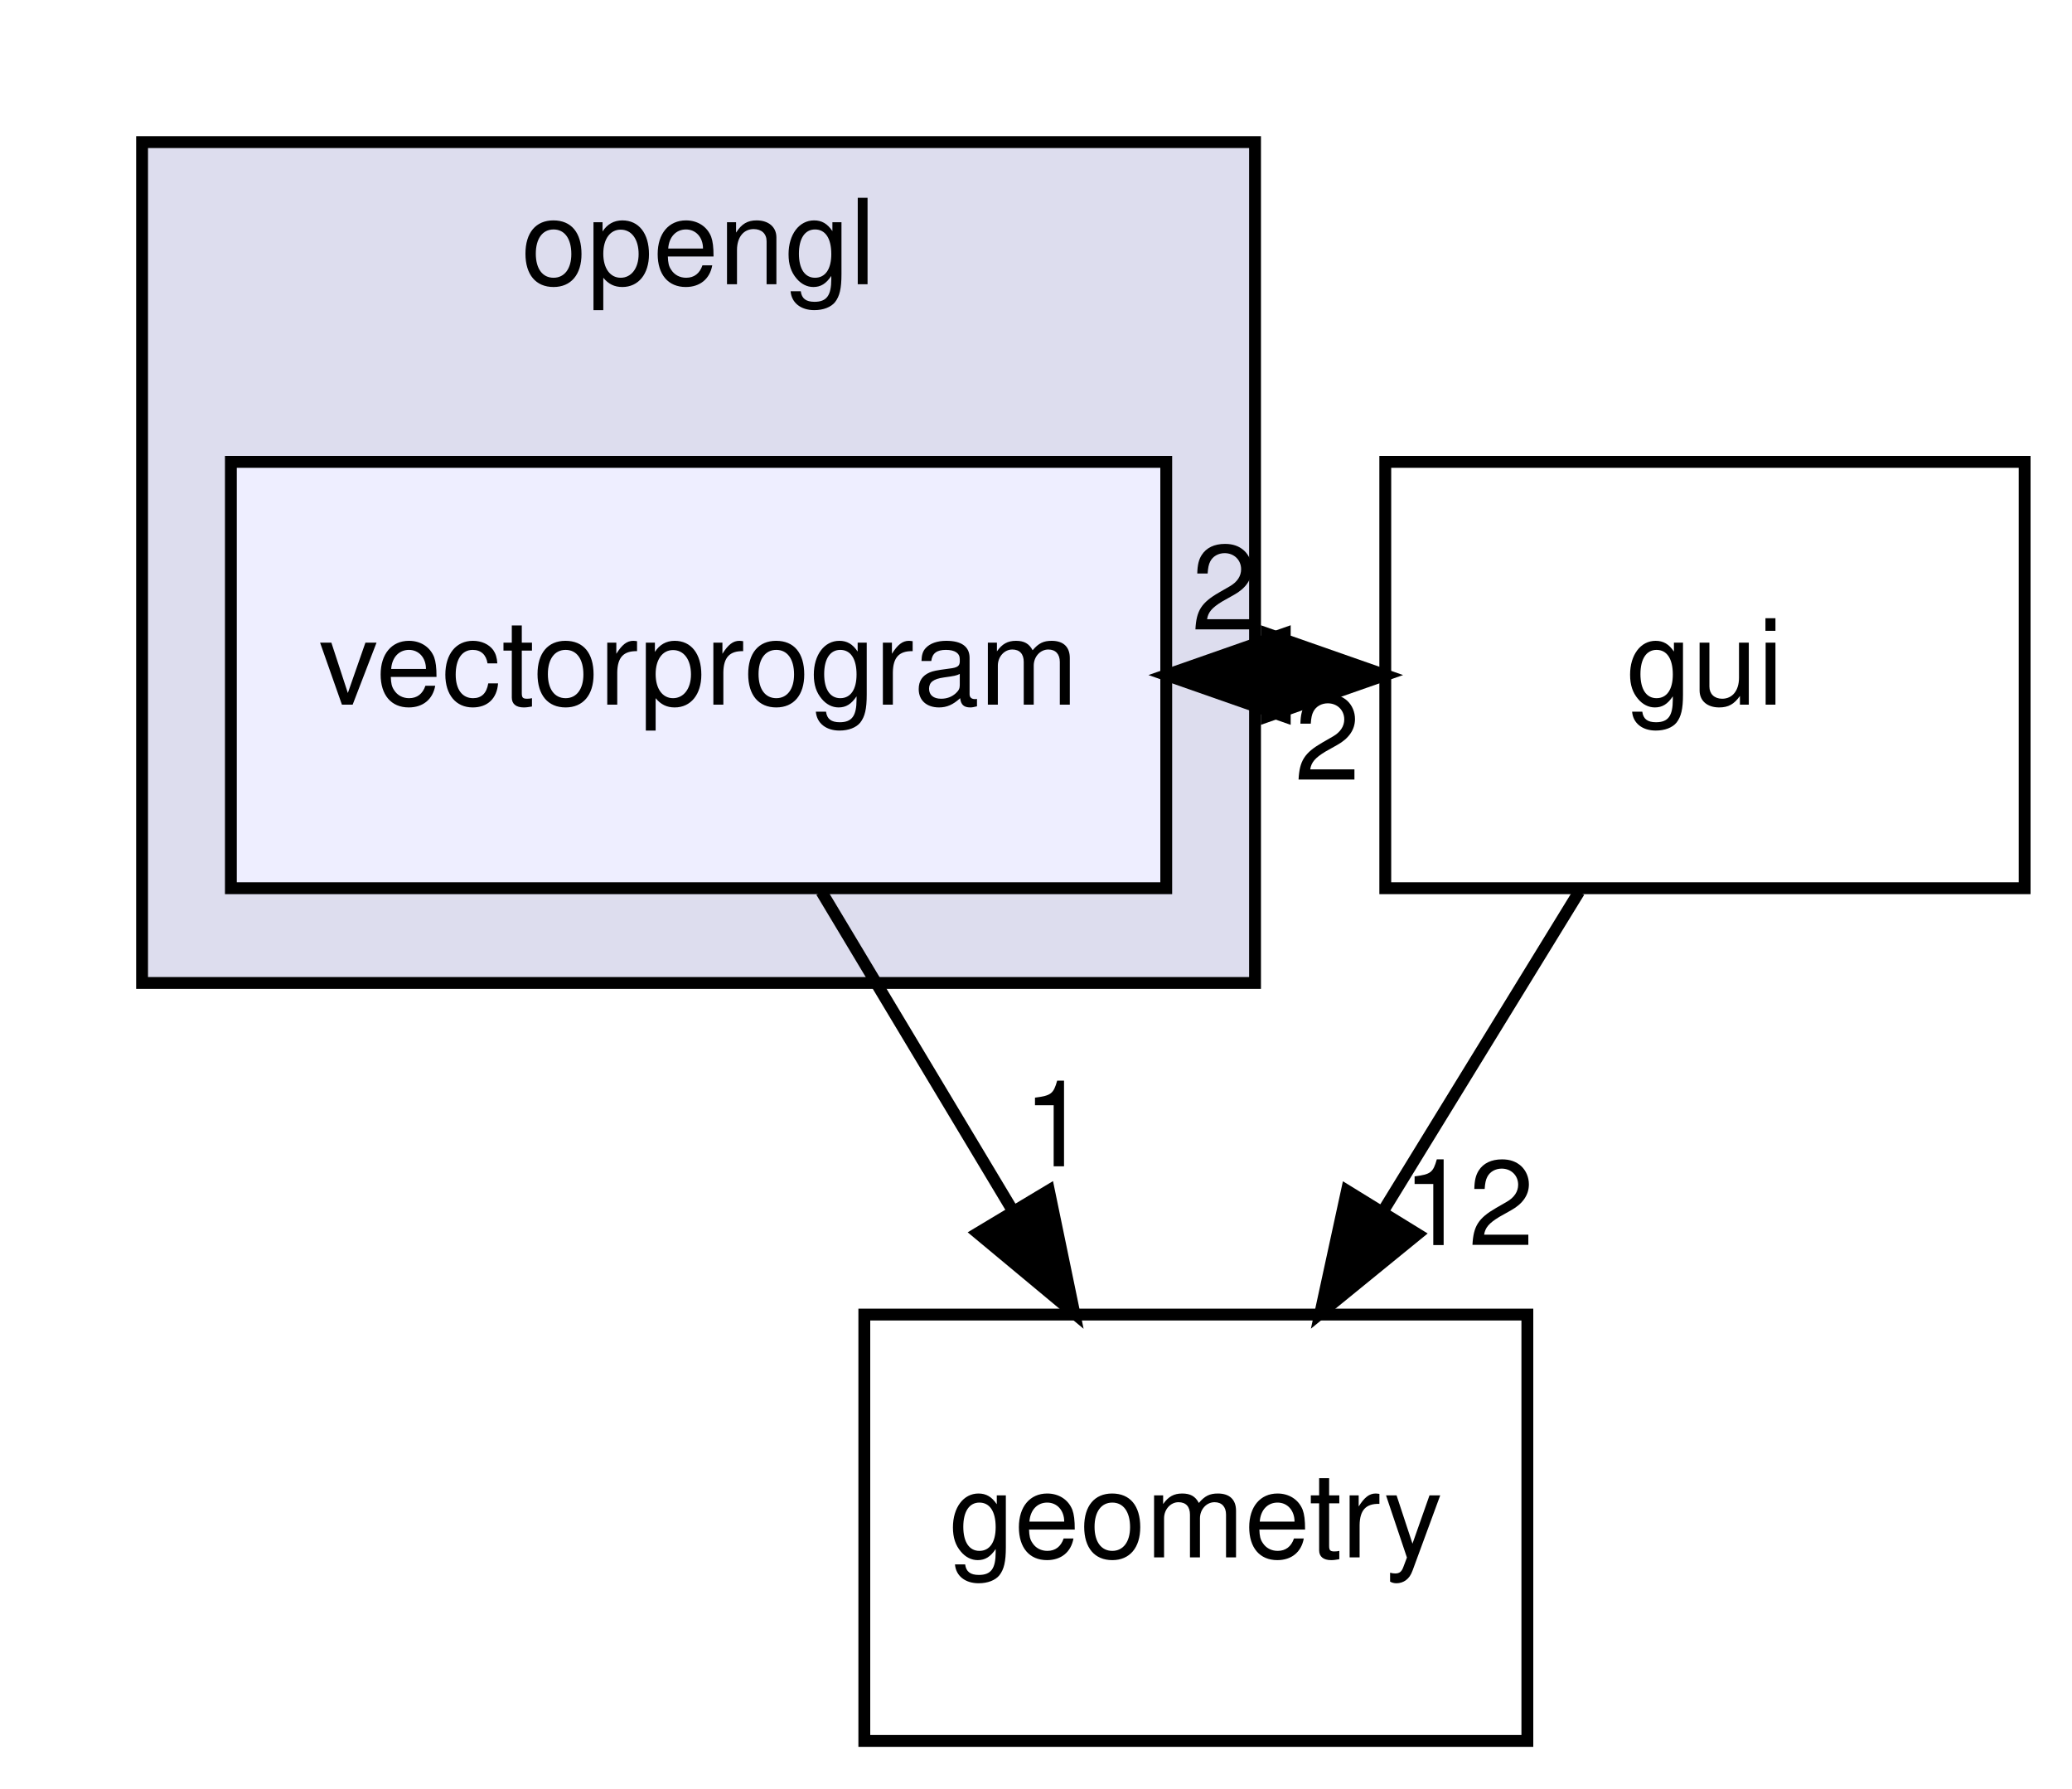
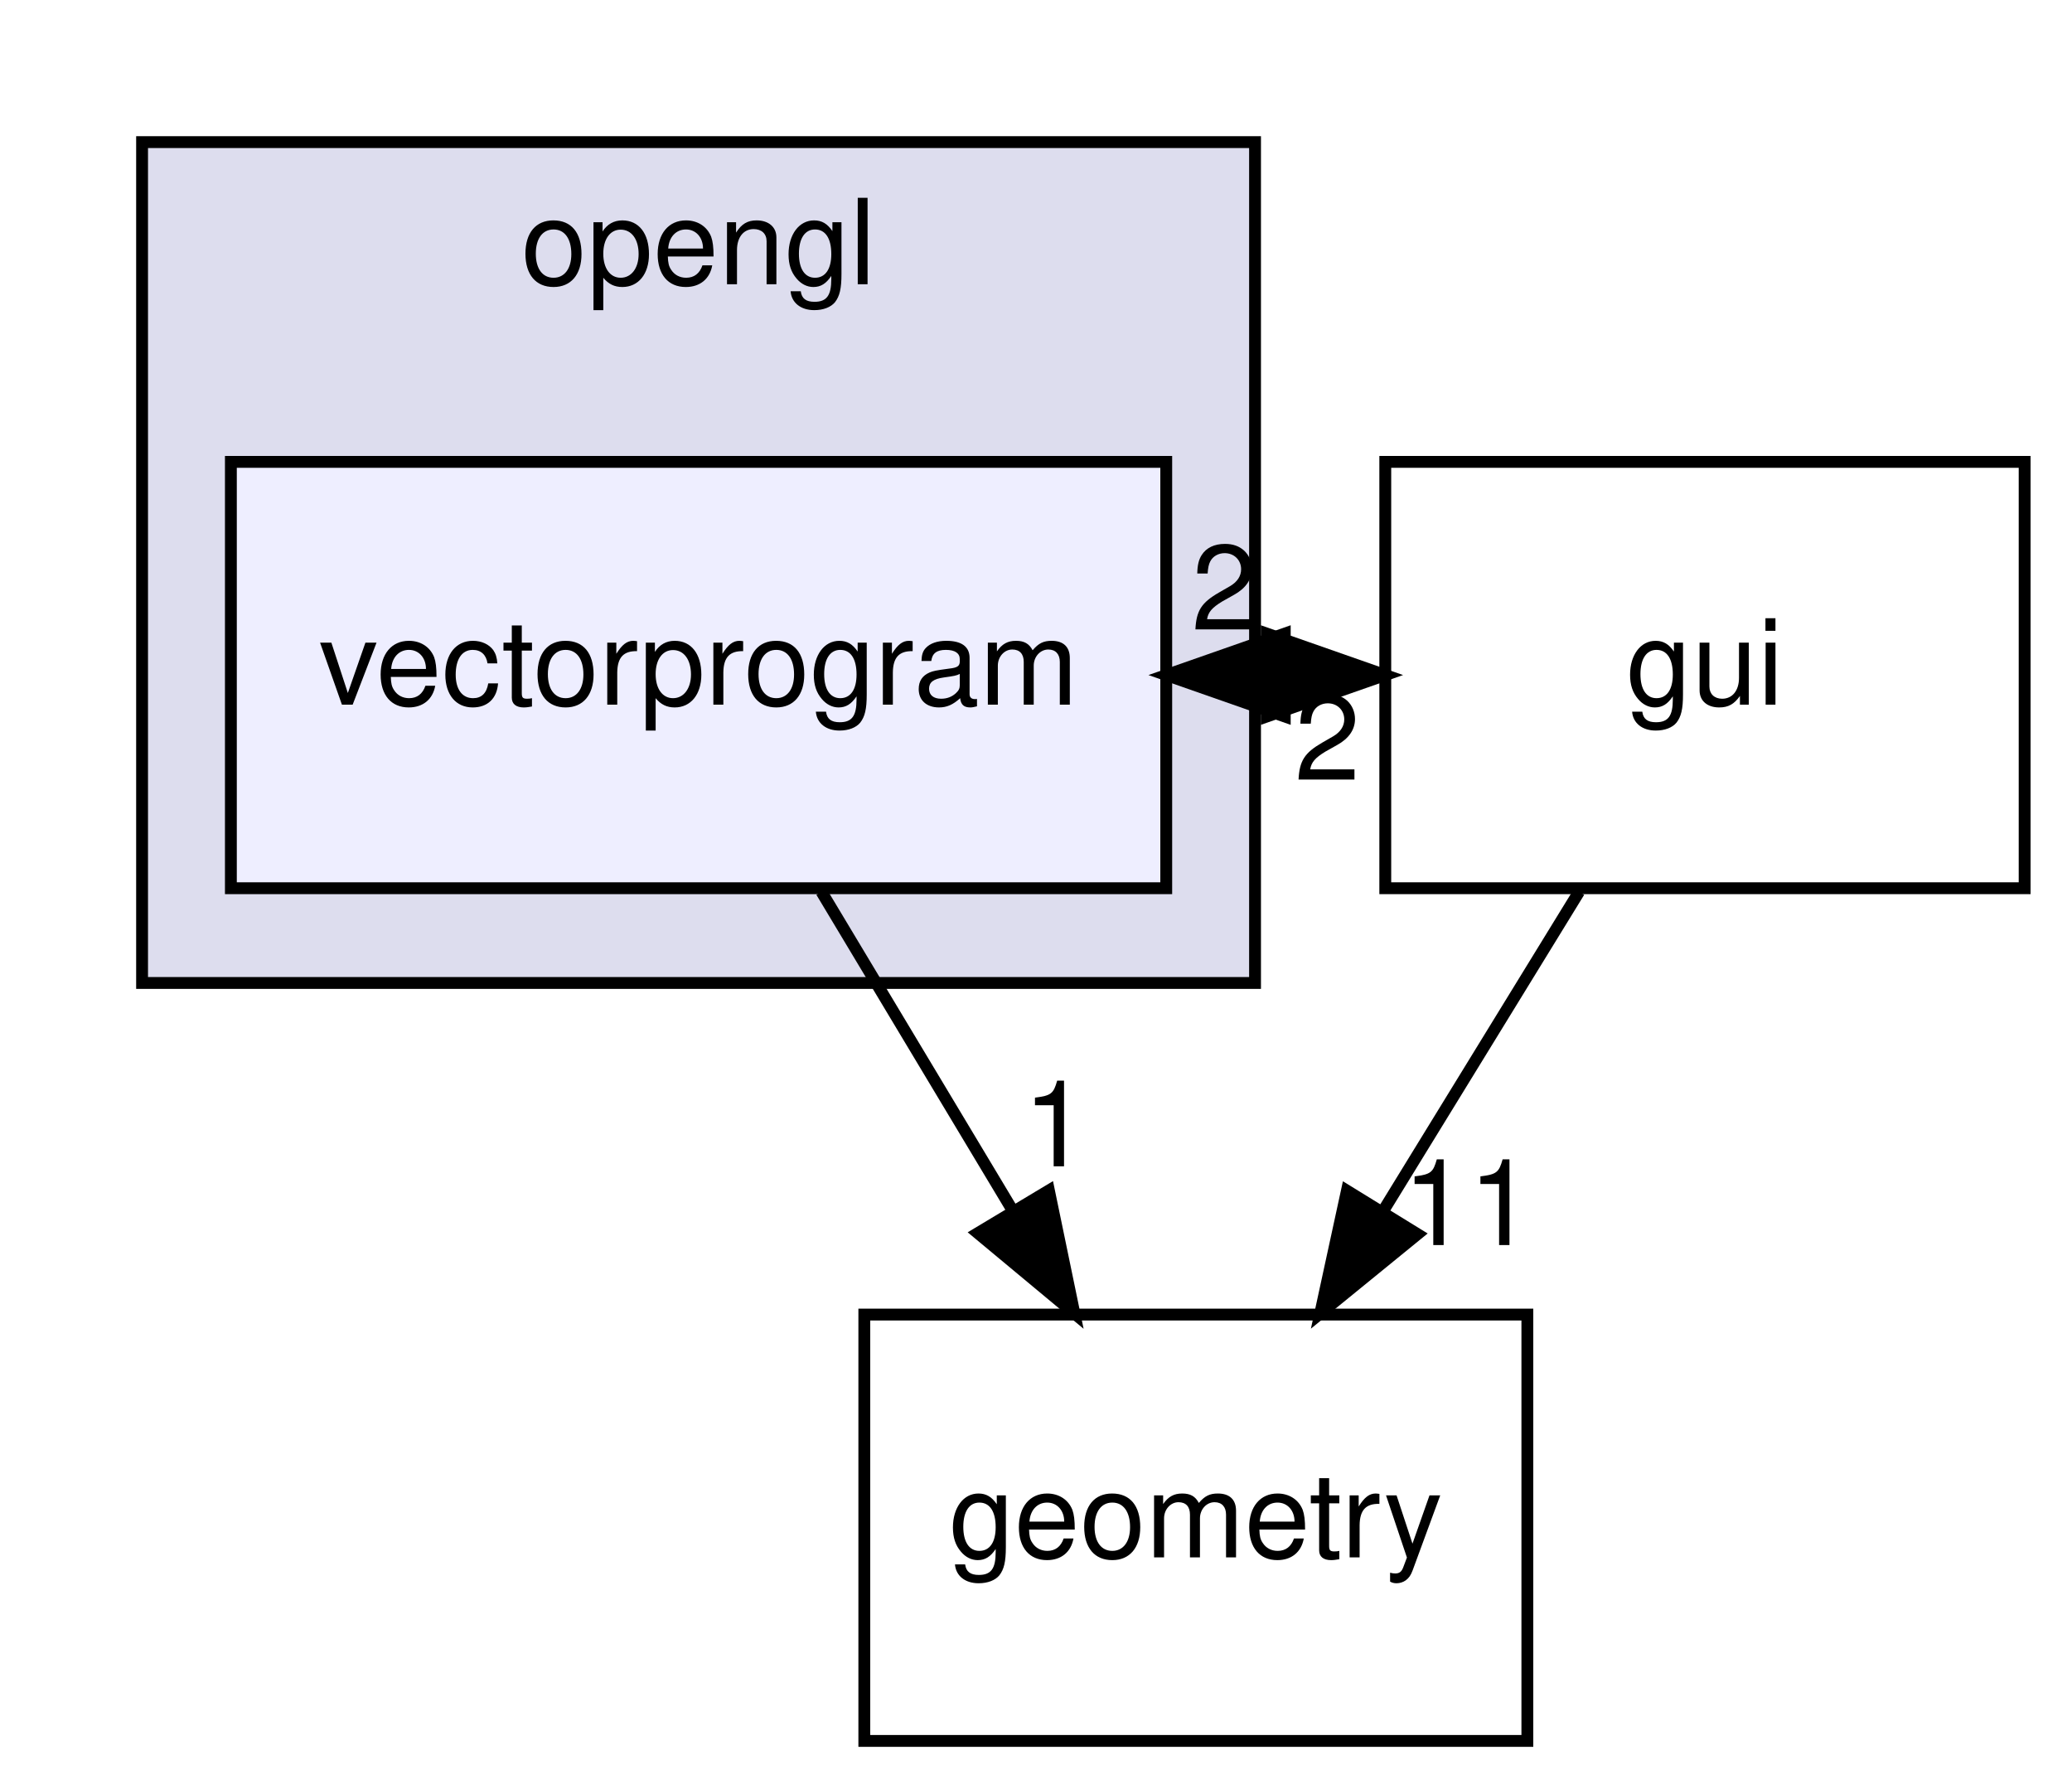
<svg xmlns="http://www.w3.org/2000/svg" xmlns:xlink="http://www.w3.org/1999/xlink" width="175pt" height="151pt" viewBox="0.00 0.00 175.00 151.00">
  <g id="graph0" class="graph" transform="scale(1 1) rotate(0) translate(4 147)">
    <g id="clust1" class="cluster">
      <g id="a_clust1">
        <a xlink:href="dir_81ad5397e2f6e7d41ed68488a4d626a2.html" target="_top" xlink:title="opengl">
          <polygon fill="#ddddee" stroke="black" points="8,-64 8,-135 102,-135 102,-64 8,-64" />
          <text text-anchor="middle" x="55" y="-123" font-family="Helvetica,sans-Serif" font-size="10.00">opengl</text>
        </a>
      </g>
    </g>
    <g id="node1" class="node">
      <g id="a_node1">
        <a xlink:href="dir_91a289b3b6b3efc86c23ae4cf26c8801.html" target="_top" xlink:title="vectorprogram">
          <polygon fill="#eeeeff" stroke="black" points="94.5,-108 15.5,-108 15.5,-72 94.5,-72 94.5,-108" />
          <text text-anchor="middle" x="55" y="-87.5" font-family="Helvetica,sans-Serif" font-size="10.00">vectorprogram</text>
        </a>
      </g>
    </g>
    <g id="node2" class="node">
      <g id="a_node2">
        <a xlink:href="dir_405fd32de3649961a5f009c7a3fe84df.html" target="_top" xlink:title="geometry">
          <polygon fill="none" stroke="black" points="125,-36 69,-36 69,0 125,0 125,-36" />
          <text text-anchor="middle" x="97" y="-15.5" font-family="Helvetica,sans-Serif" font-size="10.00">geometry</text>
        </a>
      </g>
    </g>
    <g id="edge3" class="edge">
      <path fill="none" stroke="black" d="M65.38,-71.7C70.26,-63.56 76.19,-53.69 81.58,-44.7" />
      <polygon fill="black" stroke="black" points="84.59,-46.48 86.74,-36.1 78.59,-42.88 84.59,-46.48" />
      <g id="a_edge3-headlabel">
        <a xlink:href="dir_000018_000005.html" target="_top" xlink:title="1">
          <text text-anchor="middle" x="85.18" y="-48.52" font-family="Helvetica,sans-Serif" font-size="10.00">1</text>
        </a>
      </g>
    </g>
    <g id="node3" class="node">
      <g id="a_node3">
        <a xlink:href="dir_99d0482cf009f9d97a0877749b817f19.html" target="_top" xlink:title="gui">
          <polygon fill="none" stroke="black" points="167,-108 113,-108 113,-72 167,-72 167,-108" />
          <text text-anchor="middle" x="140" y="-87.5" font-family="Helvetica,sans-Serif" font-size="10.00">gui</text>
        </a>
      </g>
    </g>
    <g id="edge4" class="edge">
      <path fill="none" stroke="black" d="M94.51,-90C97.3,-90 100.09,-90 102.89,-90" />
      <polygon fill="black" stroke="black" points="102.99,-93.5 112.99,-90 102.99,-86.5 102.99,-93.5" />
      <g id="a_edge4-headlabel">
        <a xlink:href="dir_000018_000006.html" target="_top" xlink:title="2">
          <text text-anchor="middle" x="99.4" y="-93.84" font-family="Helvetica,sans-Serif" font-size="10.00">2</text>
        </a>
      </g>
    </g>
    <g id="edge2" class="edge">
      <path fill="none" stroke="black" d="M112.99,-90C110.2,-90 107.41,-90 104.62,-90" />
      <polygon fill="black" stroke="black" points="104.51,-86.5 94.51,-90 104.51,-93.5 104.51,-86.5" />
      <g id="a_edge2-headlabel">
        <a xlink:href="dir_000006_000018.html" target="_top" xlink:title="2">
          <text text-anchor="middle" x="108.11" y="-81.16" font-family="Helvetica,sans-Serif" font-size="10.00">2</text>
        </a>
      </g>
    </g>
    <g id="edge1" class="edge">
      <path fill="none" stroke="black" d="M129.37,-71.7C124.37,-63.56 118.31,-53.69 112.79,-44.7" />
      <polygon fill="black" stroke="black" points="115.72,-42.79 107.51,-36.1 109.76,-46.46 115.72,-42.79" />
      <g id="a_edge1-headlabel">
-         <a xlink:href="dir_000006_000005.html" target="_top" xlink:title="12">
-           <text text-anchor="middle" x="120.02" y="-41.87" font-family="Helvetica,sans-Serif" font-size="10.00">12</text>
+         <a xlink:href="dir_000006_000005.html" target="_top" xlink:title="11">
+           <text text-anchor="middle" x="120.02" y="-41.87" font-family="Helvetica,sans-Serif" font-size="10.00">11</text>
        </a>
      </g>
    </g>
  </g>
</svg>
